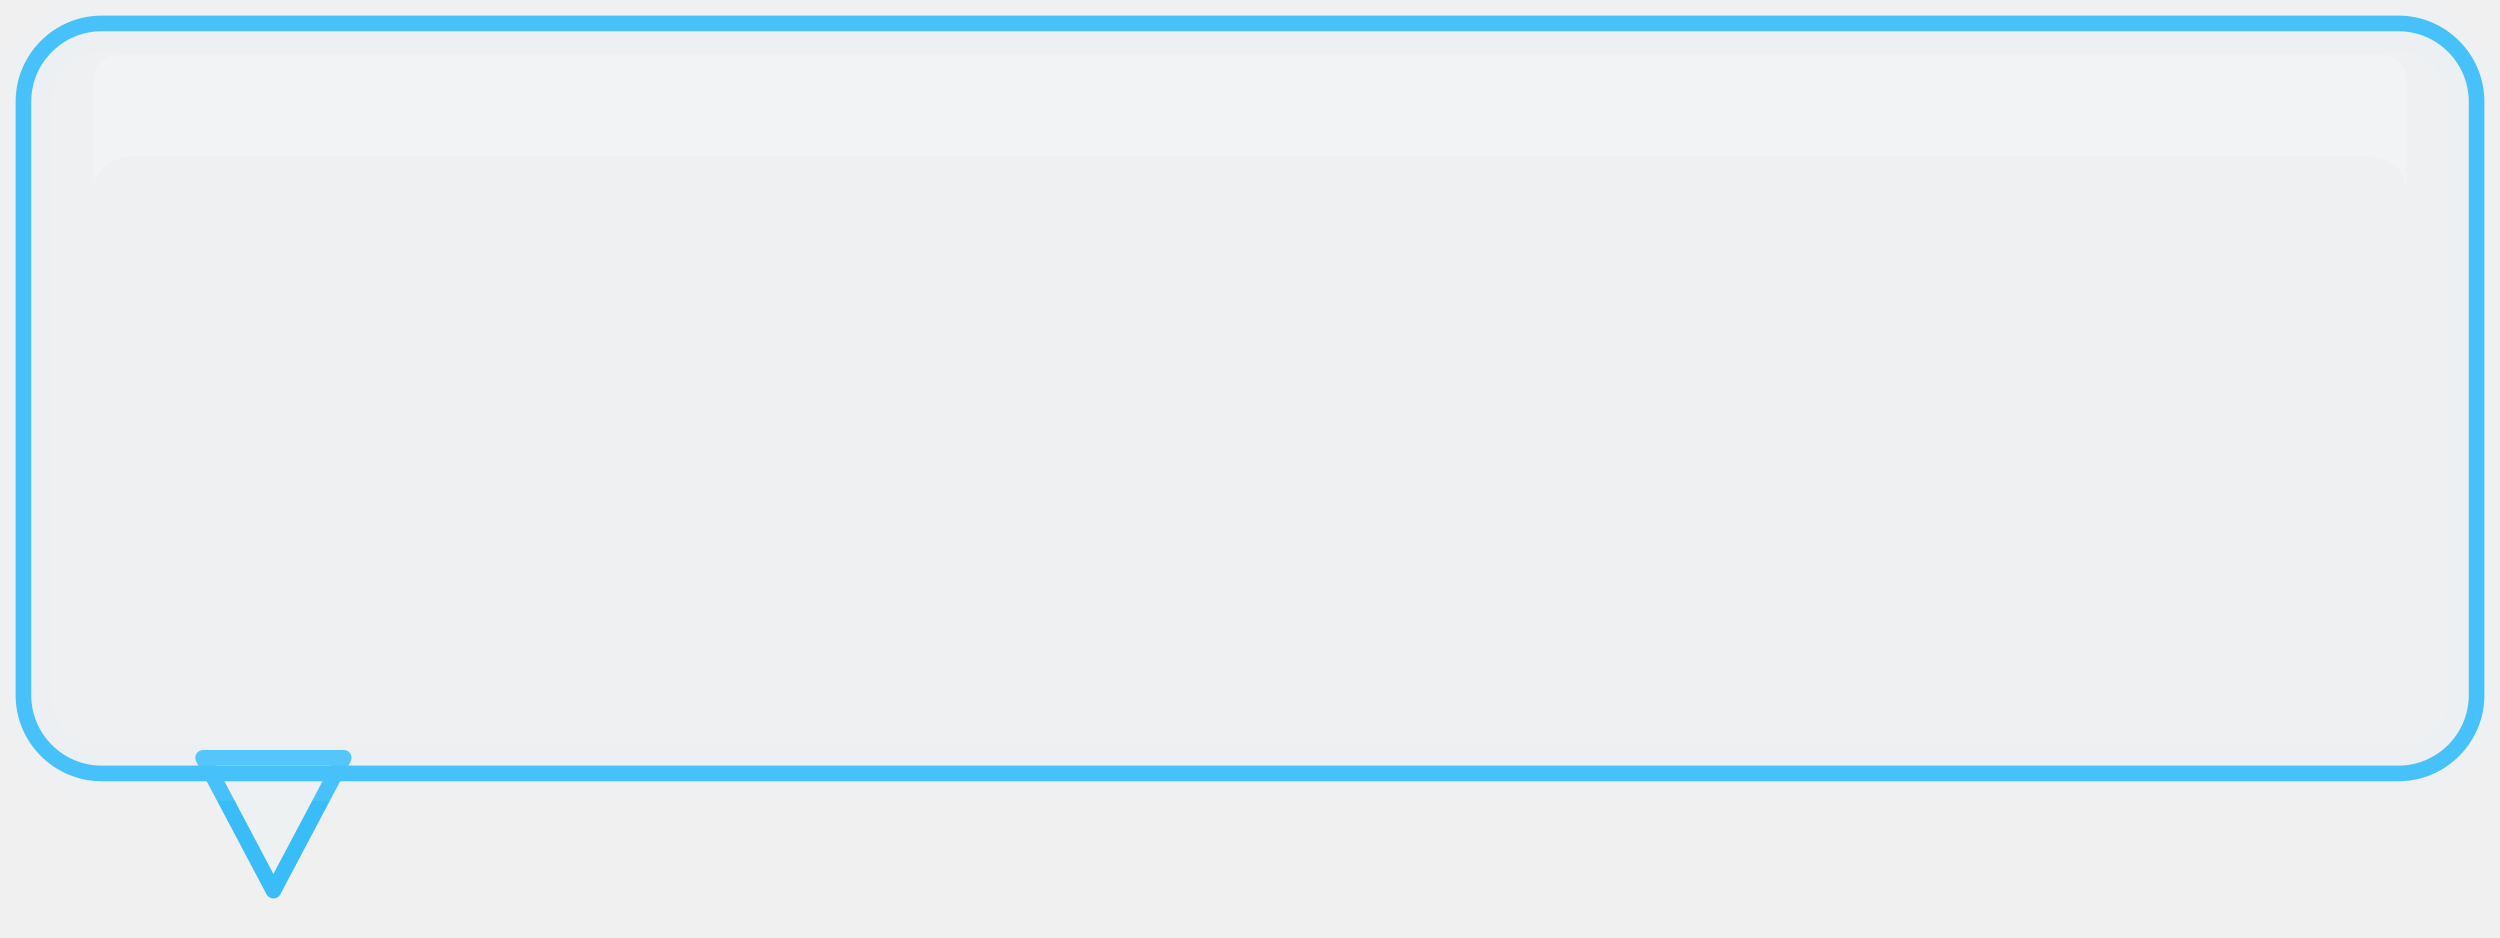
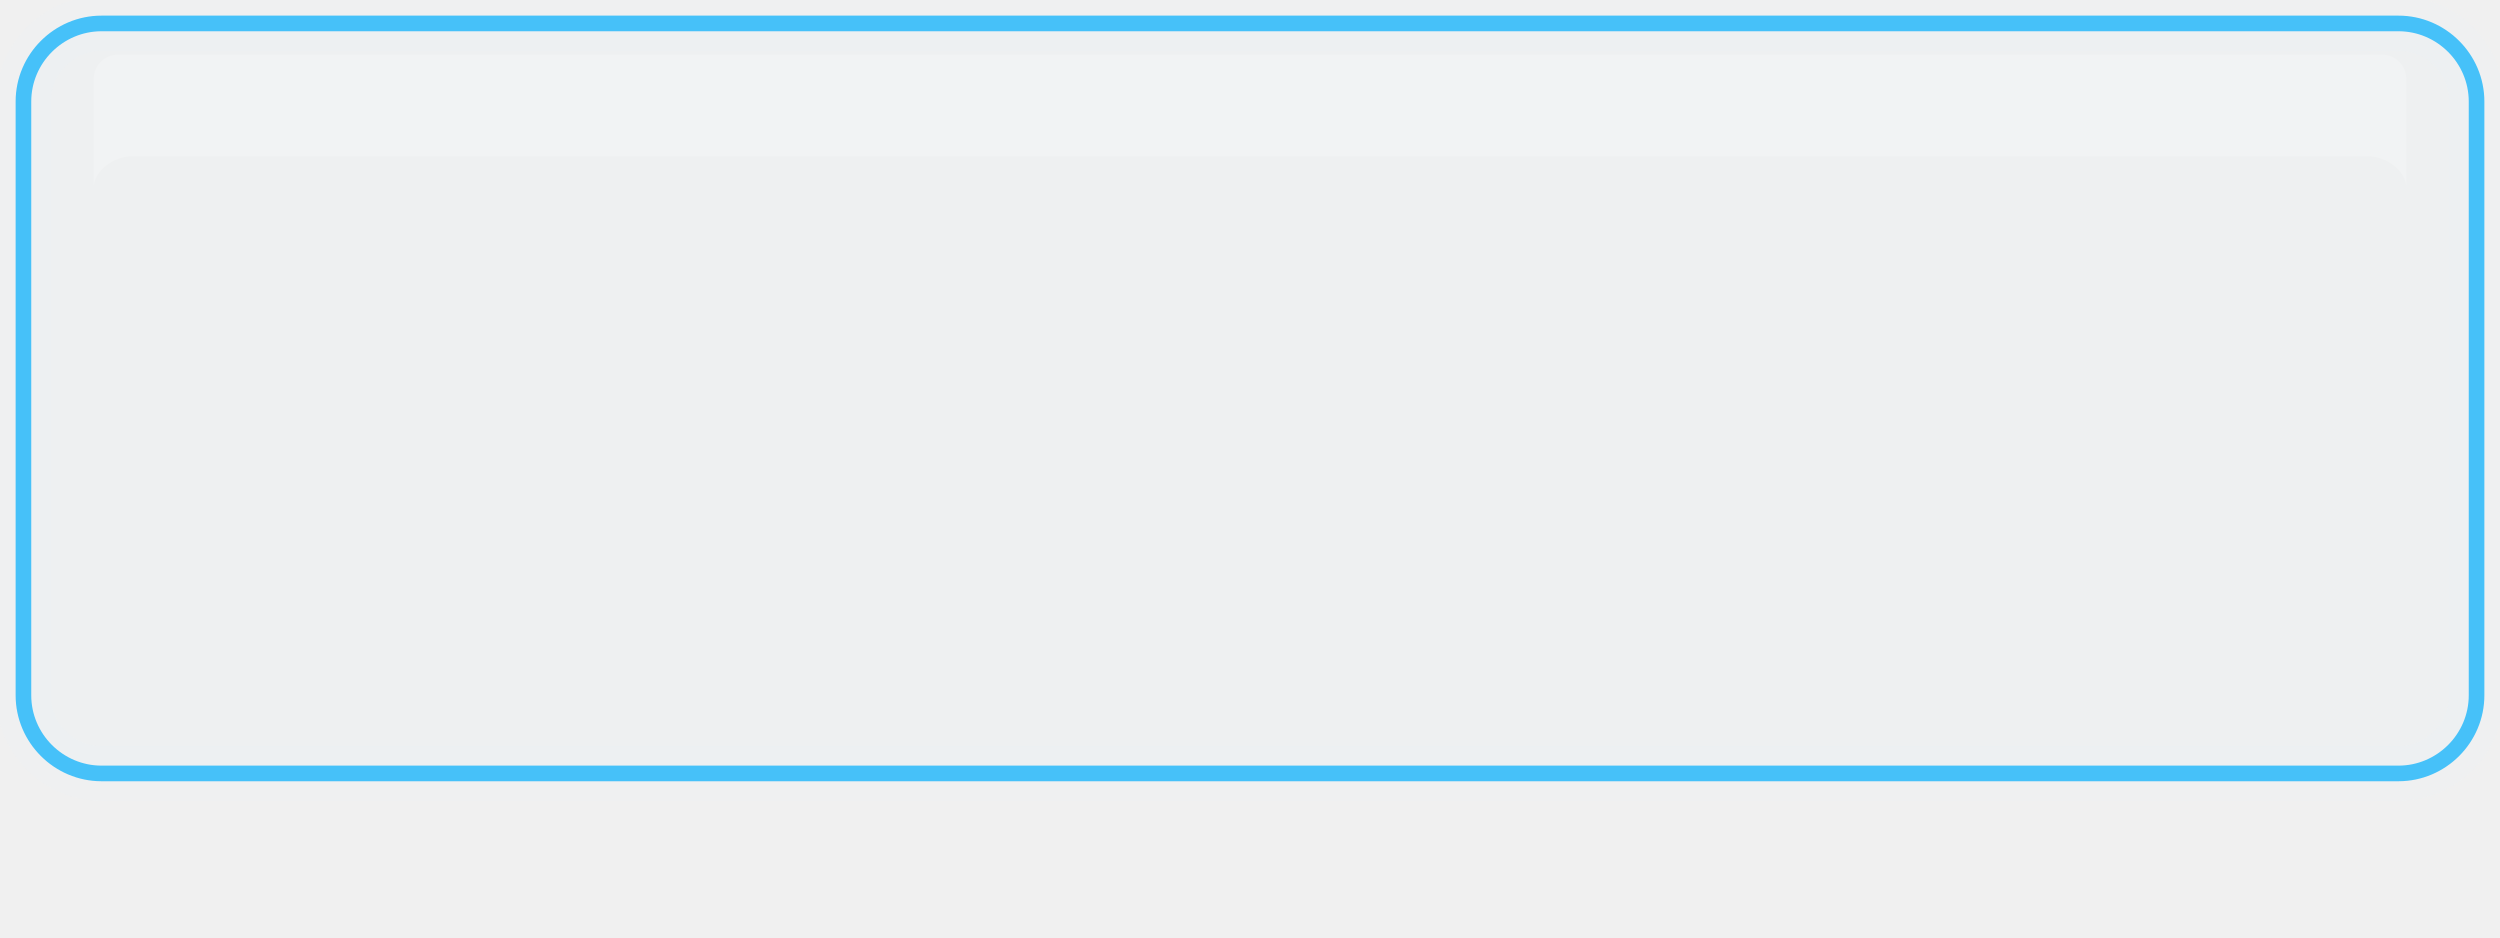
<svg xmlns="http://www.w3.org/2000/svg" width="320" height="120" viewBox="0 0 320 120" fill="none" preserveAspectRatio="none">
-   <path d="M26 97L44 97L35 114L26 97Z" fill="rgba(224,242,254,0.14)" stroke="#38BDF8" stroke-width="2" stroke-linejoin="round" />
  <path d="M13 3H307C312.5 3 317 7.5 317 13V89C317 94.5 312.5 99 307 99H13C7.5 99 3 94.5 3 89V13C3 7.5 7.5 3 13 3Z" fill="rgba(224,242,254,0.10)" stroke="#38BDF8" stroke-width="2" stroke-linejoin="round" />
  <path d="M13 3H307C312.5 3 317 7.5 317 13V89C317 94.5 312.5 99 307 99H13C7.5 99 3 94.5 3 89V13C3 7.5 7.5 3 13 3Z" stroke="#E0F2FE" stroke-width="7" opacity="0.08" stroke-linejoin="round" />
  <path d="M12 10C12 8.4 13.4 7 15 7H305C306.6 7 308 8.4 308 10V24C308 22 305.6 20 303 20H17C14.4 20 12 22 12 24V10Z" fill="white" opacity="0.18" />
</svg>
